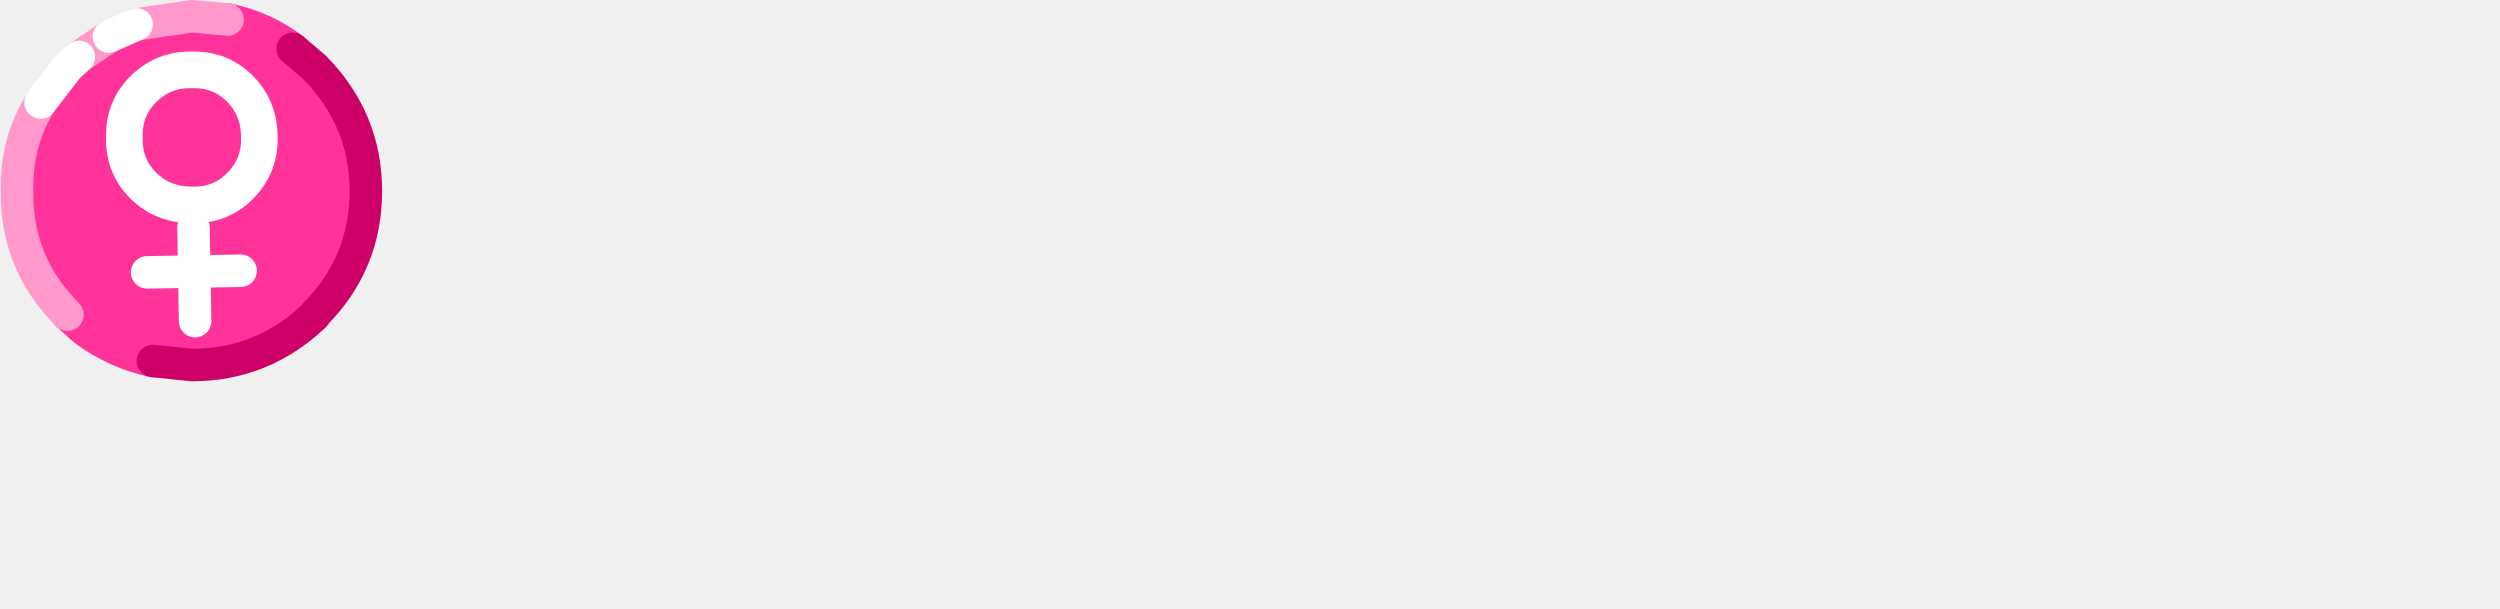
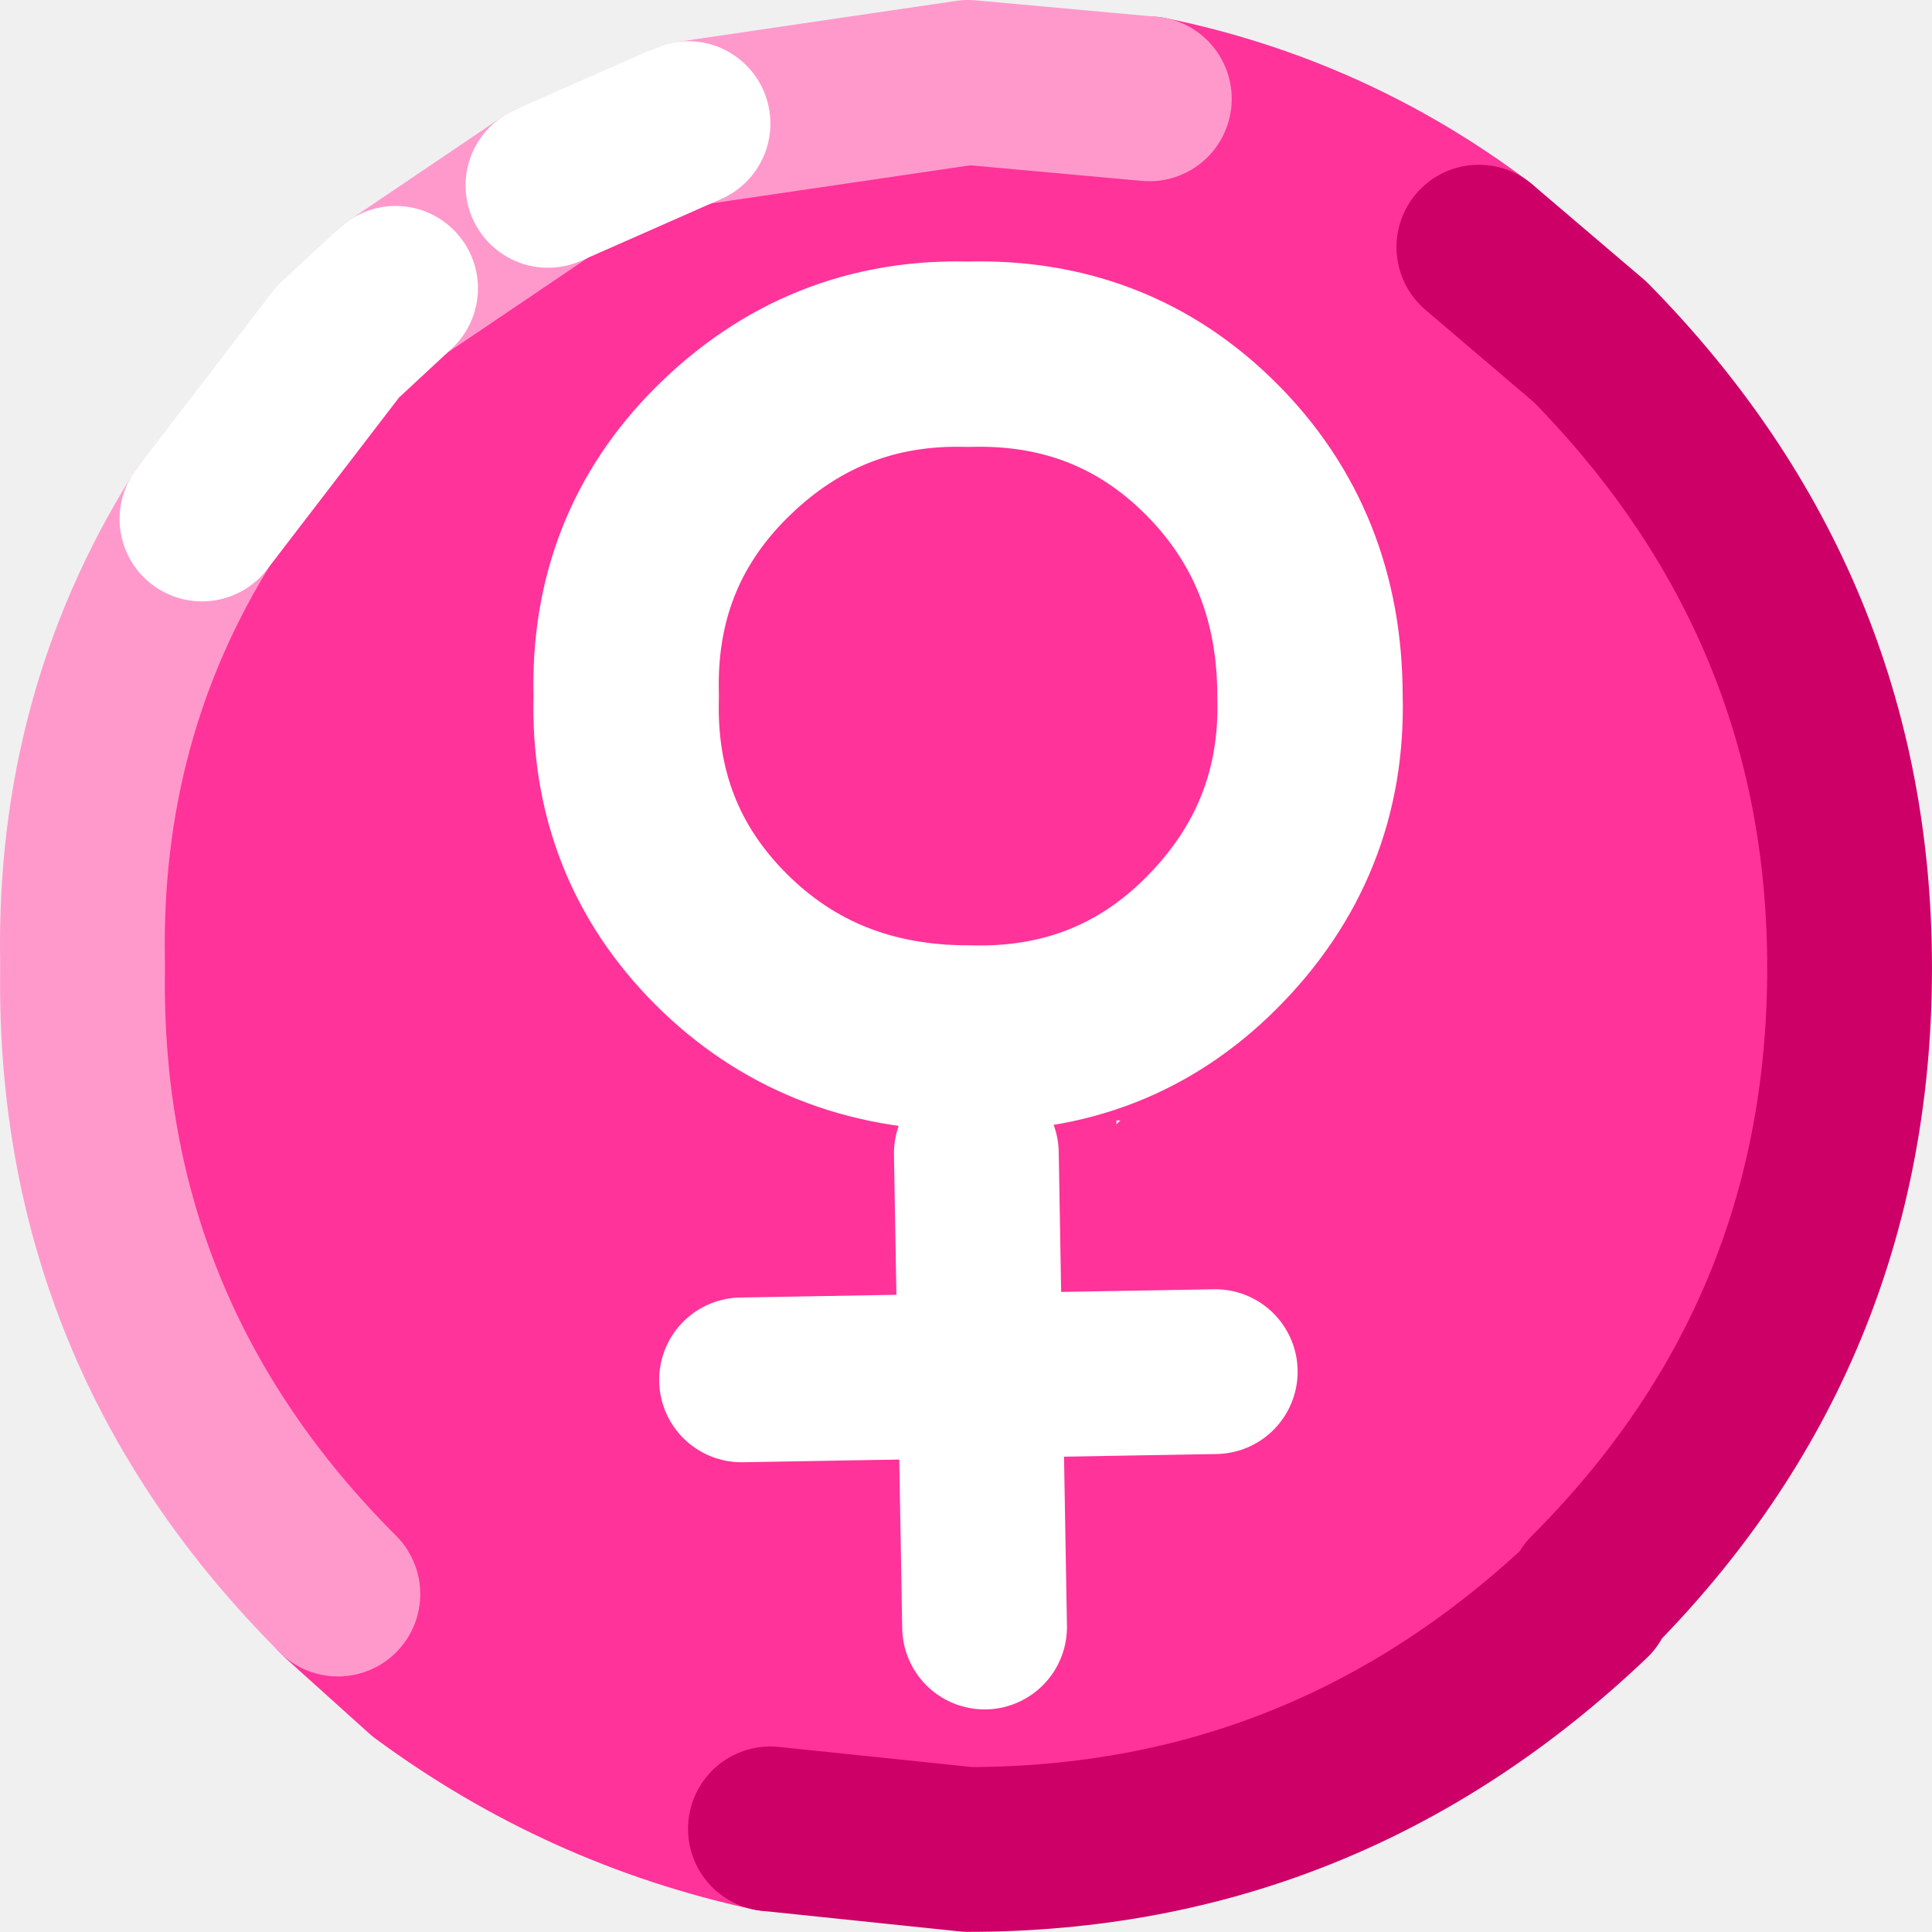
- <svg xmlns="http://www.w3.org/2000/svg" xmlns:xlink="http://www.w3.org/1999/xlink" height="37.4px" width="153.75px">
-   <g transform="matrix(1.0, 0.0, 0.0, 1.0, 40.05, 13.0)">
-     <use height="23.45" transform="matrix(1.0, 0.0, 0.0, 1.0, -40.0, -13.0)" width="23.45" xlink:href="#sprite0" />
-     <use height="17.55" transform="matrix(1.0, 0.0, 0.0, 1.0, -33.5, -9.8)" width="10.5" xlink:href="#shape1" />
+ <svg xmlns="http://www.w3.org/2000/svg" xmlns:xlink="http://www.w3.org/1999/xlink" height="23.45" width="23.452" version="1.1" id="svg1162">
+   <g transform="translate(40.00158,13)" id="g1137">
+     <use height="23.45" transform="translate(-40,-13)" width="23.45" xlink:href="#sprite0" id="use1133" x="0" y="0" />
+     <use height="17.55" transform="translate(-33.5,-9.8)" width="10.5" xlink:href="#shape1" id="use1135" x="0" y="0" />
  </g>
-   <defs>
-     <g id="sprite0" transform="matrix(1.0, 0.0, 0.0, 1.0, 11.7, 11.75)">
-       <use height="23.45" transform="matrix(1.0, 0.0, 0.0, 1.0, -11.7, -11.75)" width="23.45" xlink:href="#shape0" />
+   <defs id="defs1160">
+     <g id="sprite0" transform="translate(11.7,11.75)">
+       <use height="23.45" transform="translate(-11.7,-11.75)" width="23.45" xlink:href="#shape0" id="use1139" x="0" y="0" />
    </g>
-     <g id="shape0" transform="matrix(1.0, 0.0, 0.0, 1.0, 11.7, 11.75)">
-       <path d="M-3.35 -10.25 L0.05 -10.75 2.25 -10.55 Q4.45 -10.1 6.25 -8.75 L7.6 -7.6 Q10.75 -4.4 10.75 0.0 10.75 4.45 7.6 7.6 L7.6 7.65 Q4.4 10.7 0.05 10.7 L-2.35 10.45 Q-4.65 9.95 -6.55 8.55 L-7.55 7.65 -7.6 7.6 Q-10.75 4.45 -10.7 0.05 L-10.7 -0.1 Q-10.75 -3.05 -9.25 -5.45 L-7.6 -7.6 -6.9 -8.25 -5.05 -9.5 -3.35 -10.25 M1.9 1.85 L1.85 1.85 1.85 1.9 1.9 1.85" fill="#ff3399" fill-rule="evenodd" stroke="none" />
-       <path d="M-7.6 7.6 L-7.55 7.65 -6.55 8.55 Q-4.65 9.95 -2.35 10.45 M6.25 -8.75 Q4.45 -10.1 2.25 -10.55" fill="none" stroke="#ff3399" stroke-linecap="round" stroke-linejoin="round" stroke-width="2.0" />
-       <path d="M-2.35 10.45 L0.05 10.7 Q4.4 10.7 7.6 7.65 L7.6 7.6 Q10.75 4.45 10.75 0.0 10.75 -4.4 7.6 -7.6 L6.25 -8.75" fill="none" stroke="#cc0066" stroke-linecap="round" stroke-linejoin="round" stroke-width="2.0" />
-       <path d="M2.25 -10.55 L0.05 -10.75 -3.35 -10.25 M-5.05 -9.5 L-6.9 -8.25 M-9.25 -5.45 Q-10.75 -3.05 -10.7 -0.1 L-10.7 0.05 Q-10.75 4.45 -7.6 7.6" fill="none" stroke="#ff99cc" stroke-linecap="round" stroke-linejoin="round" stroke-width="2.0" />
-       <path d="M-3.35 -10.25 L-5.05 -9.5 M-6.9 -8.25 L-7.6 -7.6 -9.25 -5.45" fill="none" stroke="#ffffff" stroke-linecap="round" stroke-linejoin="round" stroke-width="2.0" />
+     <g id="shape0" transform="translate(11.7,11.75)">
+       <path d="m -3.35,-10.25 3.4,-0.5 2.2,0.2 q 2.2,0.45 4,1.8 L 7.6,-7.6 q 3.15,3.2 3.15,7.6 0,4.45 -3.15,7.6 V 7.65 Q 4.4,10.7 0.05,10.7 l -2.4,-0.25 q -2.3,-0.5 -4.2,-1.9 l -1,-0.9 L -7.6,7.6 Q -10.75,4.45 -10.7,0.05 V -0.1 q -0.05,-2.95 1.45,-5.35 l 1.65,-2.15 0.7,-0.65 1.85,-1.25 1.7,-0.75 M 1.9,1.85 H 1.85 V 1.9 L 1.9,1.85" fill="#ff3399" fill-rule="evenodd" stroke="none" id="path1142" />
+       <path d="m -7.6,7.6 0.05,0.05 1,0.9 q 1.9,1.4 4.2,1.9 m 8.6,-19.2 q -1.8,-1.35 -4,-1.8" fill="none" stroke="#ff3399" stroke-linecap="round" stroke-linejoin="round" stroke-width="2" id="path1144" />
+       <path d="m -2.35,10.45 2.4,0.25 Q 4.4,10.7 7.6,7.65 V 7.6 Q 10.75,4.45 10.75,0 10.75,-4.4 7.6,-7.6 L 6.25,-8.75" fill="none" stroke="#cc0066" stroke-linecap="round" stroke-linejoin="round" stroke-width="2" id="path1146" />
+       <path d="m 2.25,-10.55 -2.2,-0.2 -3.4,0.5 m -1.7,0.75 -1.85,1.25 m -2.35,2.8 q -1.5,2.4 -1.45,5.35 v 0.15 q -0.05,4.4 3.1,7.55" fill="none" stroke="#ff99cc" stroke-linecap="round" stroke-linejoin="round" stroke-width="2" id="path1148" />
+       <path d="m -3.35,-10.25 -1.7,0.75 m -1.85,1.25 -0.7,0.65 -1.65,2.15" fill="none" stroke="#ffffff" stroke-linecap="round" stroke-linejoin="round" stroke-width="2" id="path1150" />
    </g>
-     <g id="shape1" transform="matrix(1.0, 0.0, 0.0, 1.0, 33.5, 9.8)">
-       <path d="M-28.25 -0.4 Q-30.05 -0.4 -31.25 -1.6 -32.45 -2.8 -32.4 -4.55 -32.45 -6.3 -31.25 -7.5 -30.0 -8.75 -28.25 -8.7 -26.5 -8.75 -25.3 -7.55 -24.1 -6.35 -24.1 -4.55 -24.05 -2.8 -25.3 -1.55 -26.5 -0.35 -28.25 -0.4 Z" fill="none" stroke="#ffffff" stroke-linecap="round" stroke-linejoin="round" stroke-width="2.25" />
-       <path d="M-28.05 6.75 L-28.15 1.0" fill="none" stroke="#ffffff" stroke-linecap="round" stroke-linejoin="round" stroke-width="2.0" />
-       <path d="M-31.0 3.75 L-25.25 3.65" fill="none" stroke="#ffffff" stroke-linecap="round" stroke-linejoin="round" stroke-width="2.0" />
+     <g id="shape1" transform="translate(33.5,9.8)">
+       <path d="m -28.25,-0.4 q -1.8,0 -3,-1.2 -1.2,-1.2 -1.15,-2.95 -0.05,-1.75 1.15,-2.95 1.25,-1.25 3,-1.2 1.75,-0.05 2.95,1.15 1.2,1.2 1.2,3 0.05,1.75 -1.2,3 -1.2,1.2 -2.95,1.15 z" fill="none" stroke="#ffffff" stroke-linecap="round" stroke-linejoin="round" stroke-width="2.25" id="path1153" />
+       <path d="M -28.05,6.75 -28.15,1" fill="none" stroke="#ffffff" stroke-linecap="round" stroke-linejoin="round" stroke-width="2" id="path1155" />
+       <path d="m -31,3.75 5.75,-0.1" fill="none" stroke="#ffffff" stroke-linecap="round" stroke-linejoin="round" stroke-width="2" id="path1157" />
    </g>
  </defs>
</svg>
